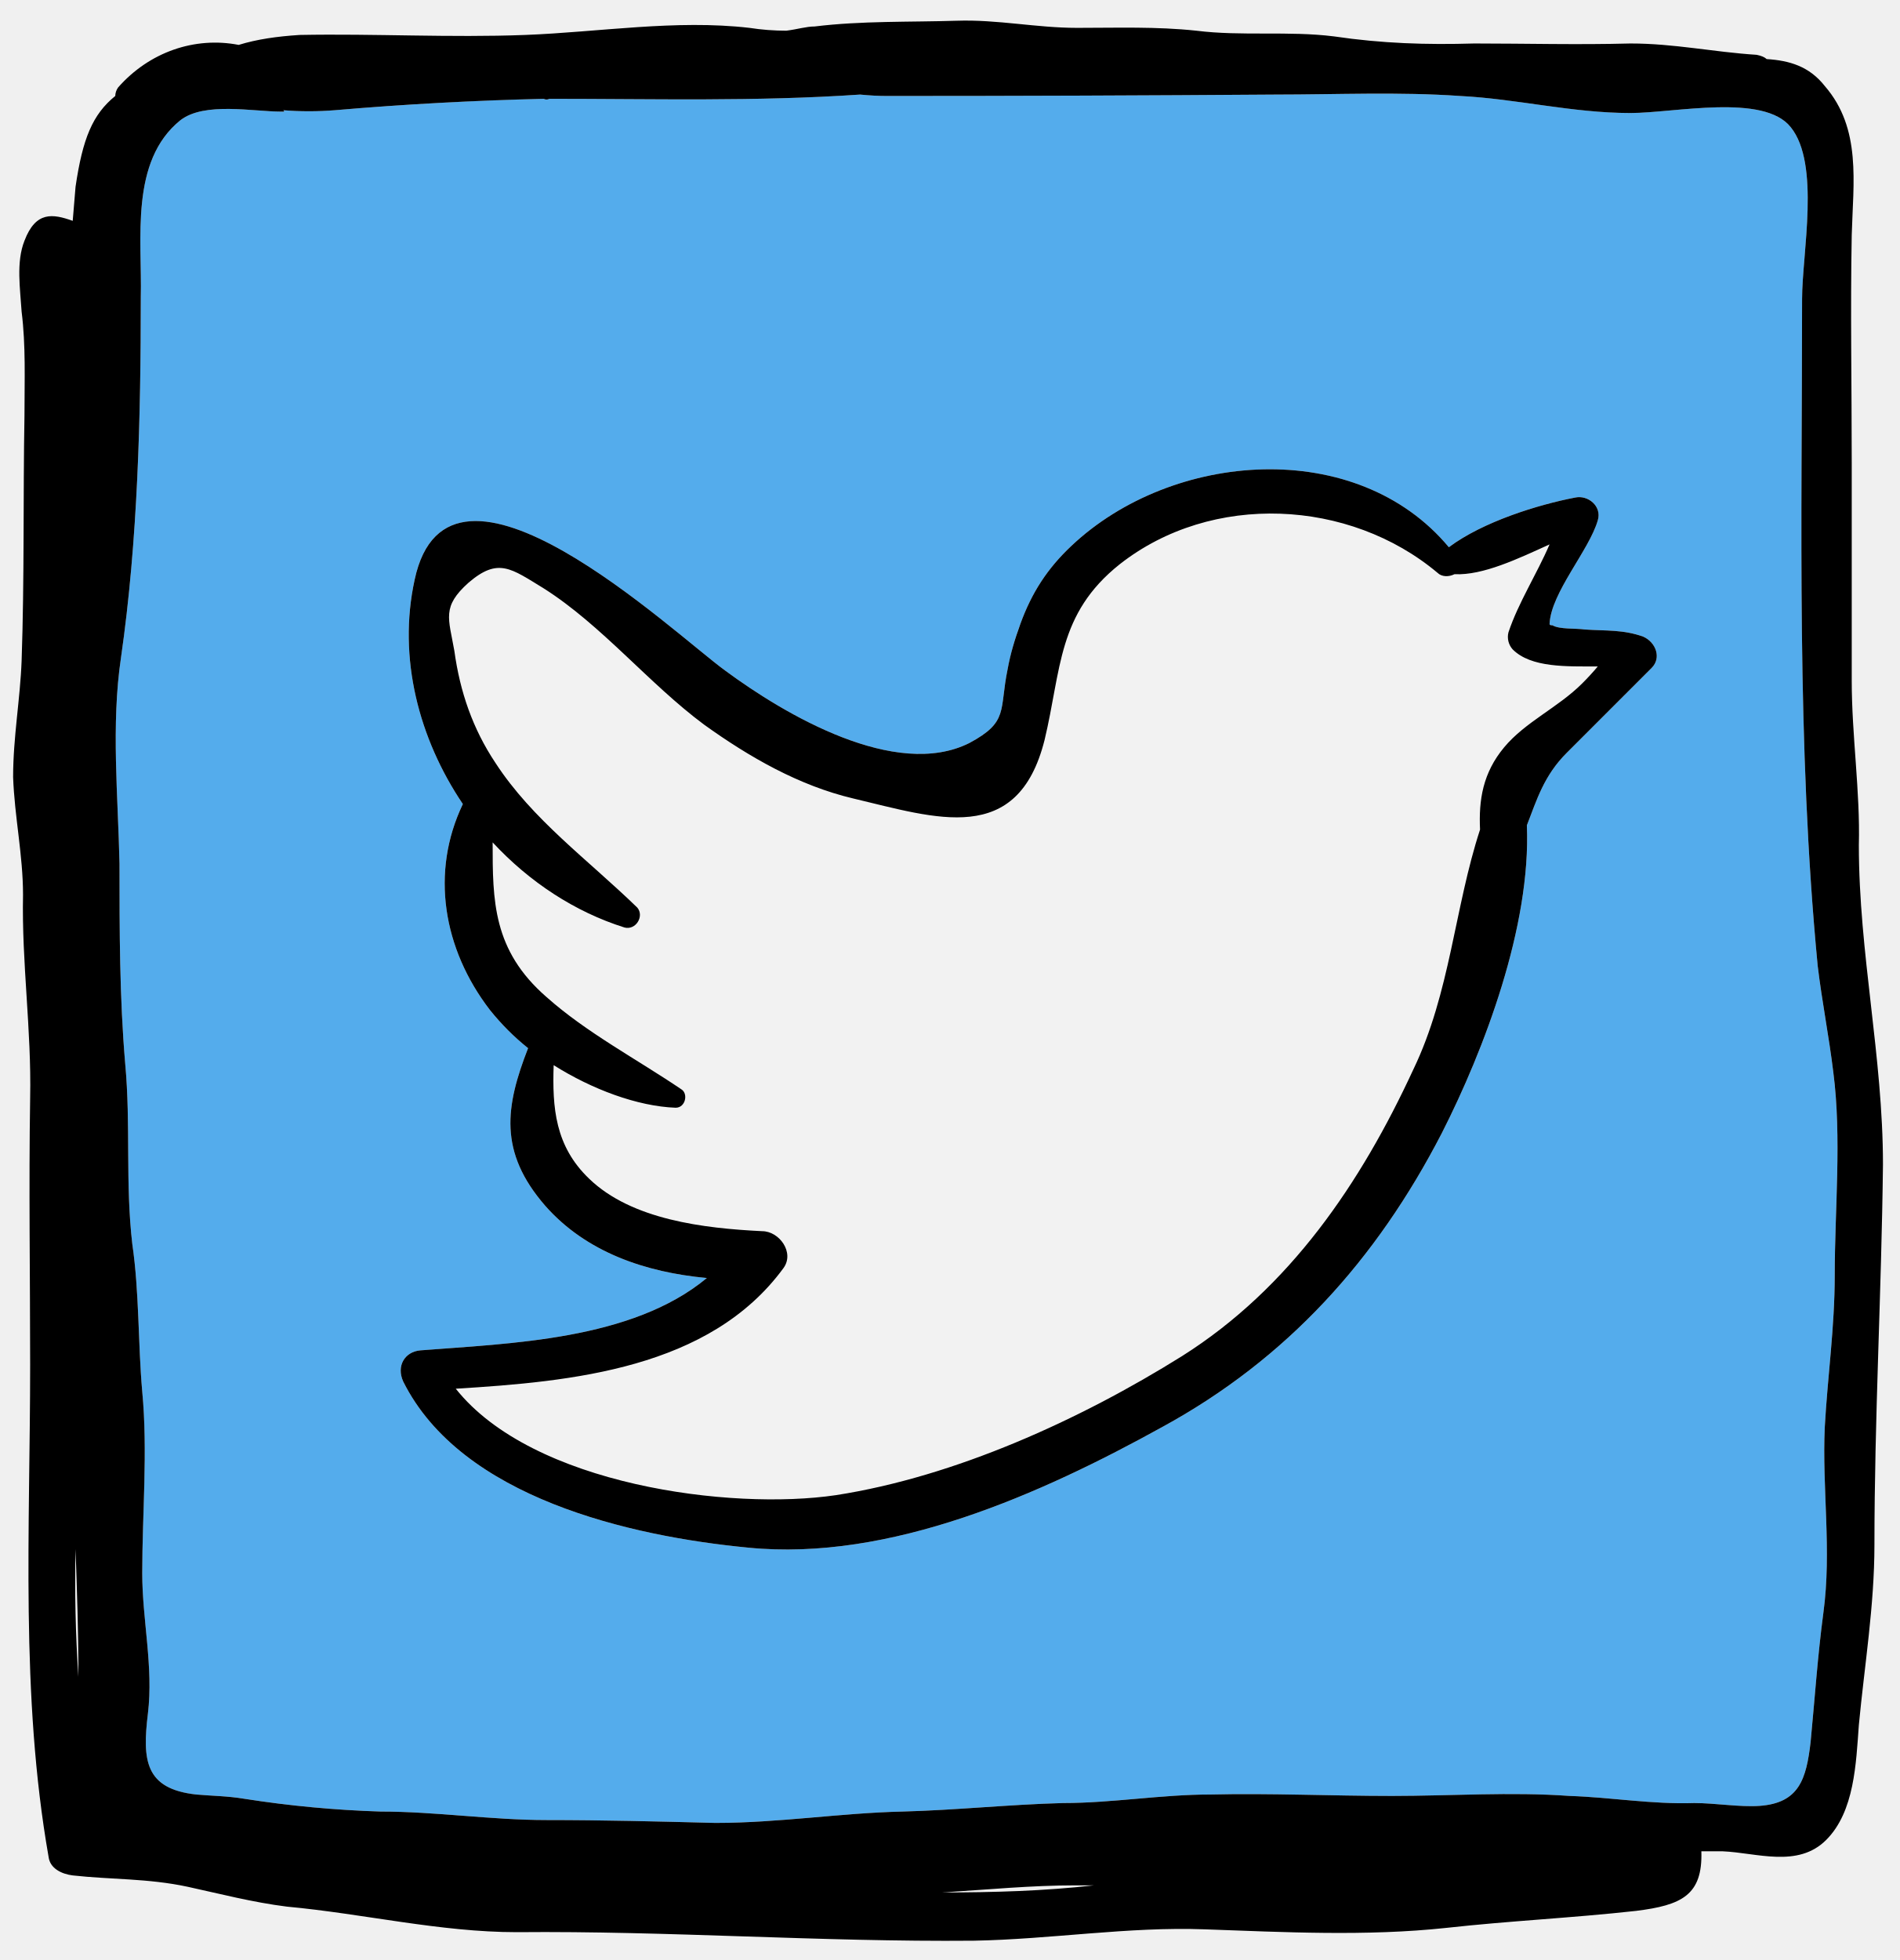
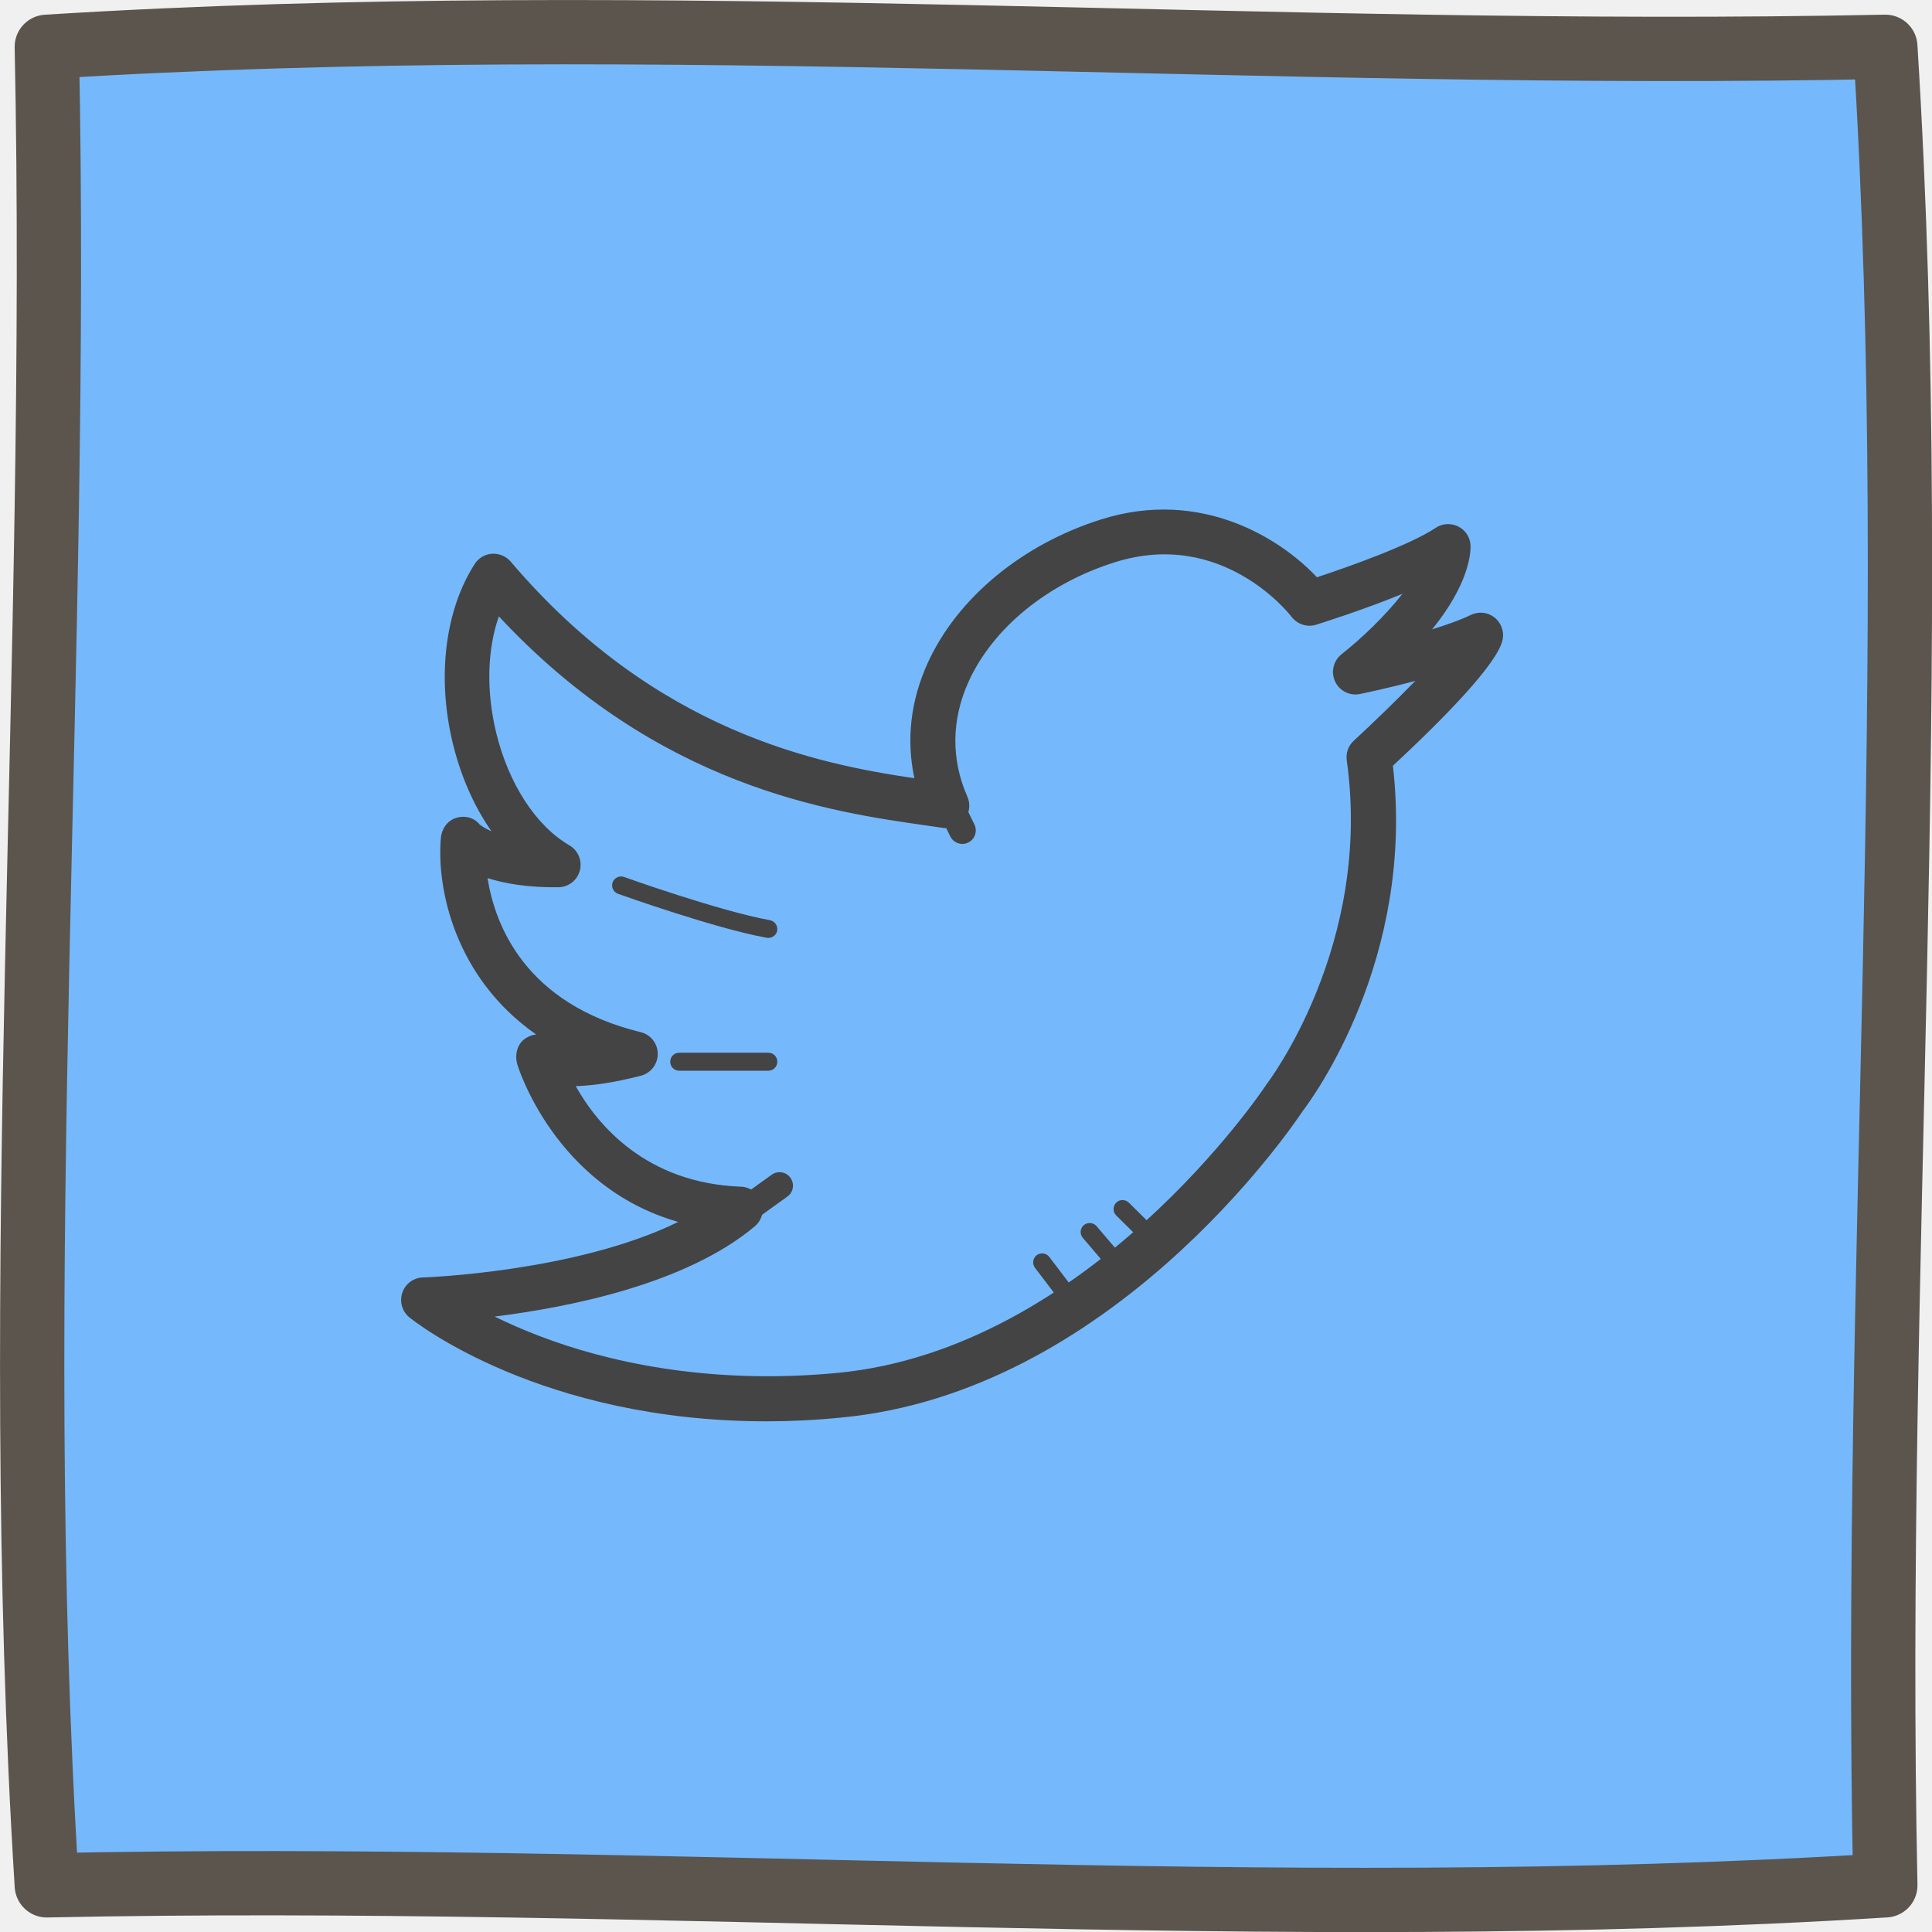
- <svg xmlns="http://www.w3.org/2000/svg" width="63" height="65" viewBox="0 0 63 65" fill="none">
-   <g clip-path="url(#clip0_6106_8804)">
-     <path d="M47.682 18.995c.141.14.376.14.565.047.94.047 2.117-.518 3.153-.988-.424.988-1.036 1.929-1.365 2.917a.618.618 0 00.141.565c.612.612 1.788.565 2.823.565a8.273 8.273 0 01-.517.564c-.8.8-1.883 1.27-2.588 2.118-.706.847-.847 1.741-.8 2.73-.847 2.588-.989 5.411-2.212 7.952-1.741 3.765-4.094 7.247-7.67 9.506-3.389 2.118-7.53 4-11.483 4.612-3.482.518-10.07-.33-12.612-3.53 3.859-.235 8.424-.658 10.87-4 .377-.517-.14-1.223-.705-1.223-1.93-.094-4.33-.376-5.741-1.741-1.13-1.082-1.224-2.353-1.177-3.765 1.27.8 2.777 1.365 4.047 1.412.33 0 .424-.47.188-.612-1.458-.988-3.152-1.882-4.47-3.059-1.788-1.553-1.788-3.2-1.788-5.13 1.223 1.319 2.73 2.307 4.376 2.825.377.094.659-.377.424-.66-1.647-1.6-3.483-2.917-4.706-4.8-.753-1.129-1.177-2.352-1.365-3.717-.188-1.082-.423-1.459.47-2.259.989-.847 1.413-.47 2.495.188 1.93 1.224 3.482 3.153 5.317 4.518 1.506 1.082 3.153 2.024 4.942 2.447 2.776.659 5.458 1.6 6.353-1.93.564-2.352.423-4.188 2.494-5.835 3.059-2.4 7.623-2.164 10.54.283z" fill="#F2F2F2" />
-     <path fill-rule="evenodd" clip-rule="evenodd" d="M5.988 3.983c.8-.612 2.4-.283 3.341-.283h.094c0-.031-.016-.047-.047-.047a10.75 10.75 0 001.741 0c2.259-.188 4.612-.33 6.918-.376a.2.2 0 00.188 0c3.435 0 6.87.094 10.306-.141.314.031.612.047.894.047 4.298 0 8.596-.016 12.894-.047 2.024 0 4.094-.094 6.118.047 1.882.094 3.718.564 5.647.564 1.459 0 4.423-.658 5.318.471.988 1.224.376 4.188.376 5.694 0 7.341-.188 14.777.518 22.118.14 1.176.376 2.353.517 3.53.283 2.164.047 4.564.047 6.729 0 1.74-.235 3.34-.329 5.035-.094 2.023.235 4.094-.047 6.165-.188 1.411-.282 2.823-.424 4.282-.14 1.224-.376 2.023-1.694 2.118-.659.047-1.459-.095-2.164-.095-1.412.048-2.73-.188-4.142-.235-1.929-.14-3.953 0-5.882 0-2.023 0-4.047-.094-6.023-.047-1.648 0-3.248.282-4.895.282-1.788.048-3.529.236-5.317.283-2.07.047-4.094.376-6.212.376-1.882-.047-3.718-.094-5.6-.094-1.835 0-3.67-.282-5.506-.282a36.66 36.66 0 01-4.518-.424c-.564-.094-1.082-.094-1.6-.14-1.694-.19-1.788-1.13-1.6-2.683.189-1.553-.188-3.106-.188-4.659 0-1.977.188-4.047 0-6.023-.141-1.6-.094-3.295-.33-4.895-.235-2.023-.046-3.953-.235-5.976-.188-2.212-.188-4.424-.188-6.635-.047-2.212-.282-4.612.047-6.824.565-3.906.66-8 .66-11.953.046-1.93-.377-4.518 1.317-5.882zm48.8 18.165c.33-.33.141-.848-.283-1.036-.658-.235-1.223-.188-1.929-.235-.33-.047-.847 0-1.082-.141-.047 0-.094 0-.094-.047.047-1.036 1.317-2.447 1.6-3.436.14-.47-.33-.847-.753-.753-1.224.236-3.06.8-4.189 1.648-3.059-3.671-9.176-3.2-12.517-.048-.8.753-1.318 1.553-1.694 2.589a9.02 9.02 0 00-.424 1.506c-.282 1.364.047 1.74-1.27 2.447-2.448 1.223-6.118-.942-8.095-2.4-1.694-1.224-9.176-8.33-10.306-3.012-.564 2.588.142 5.27 1.6 7.435-1.082 2.259-.658 4.8.895 6.824.329.423.753.847 1.27 1.27-.753 1.93-.988 3.435.565 5.224 1.365 1.553 3.341 2.212 5.365 2.4-2.494 2.07-6.542 2.164-9.506 2.4-.518.047-.8.517-.565 1.035 1.93 3.859 7.53 5.13 11.435 5.506 4.706.47 9.742-1.788 13.742-4 4.14-2.259 7.105-5.553 9.27-9.741 1.412-2.777 2.965-6.87 2.824-10.212.329-.847.564-1.647 1.317-2.4l2.824-2.823z" fill="#54ACEC" />
-     <path fill-rule="evenodd" clip-rule="evenodd" d="M13.753 19.23c1.13-5.318 8.612 1.788 10.306 3.012 1.976 1.459 5.647 3.623 8.094 2.4 1.318-.706.988-1.082 1.27-2.447.094-.518.236-.988.424-1.506.376-1.035.894-1.835 1.694-2.588 3.341-3.153 9.459-3.624 12.518.047 1.13-.847 2.964-1.412 4.188-1.647.423-.094.894.282.753.753-.282.988-1.553 2.4-1.6 3.435 0 .047.047.047.094.047.235.141.753.094 1.082.141.706.047 1.271 0 1.93.236.423.188.611.705.282 1.035l-2.823 2.823c-.753.753-.989 1.553-1.318 2.4.141 3.341-1.412 7.436-2.824 10.212-2.164 4.188-5.129 7.482-9.27 9.741-4 2.212-9.035 4.47-13.741 4-3.906-.376-9.506-1.647-11.436-5.506-.235-.517.047-.988.565-1.035 2.965-.235 7.012-.33 9.506-2.4-2.024-.188-4-.847-5.365-2.4-1.553-1.788-1.317-3.294-.565-5.223a8.091 8.091 0 01-1.27-1.271c-1.553-2.024-1.976-4.565-.894-6.824-1.459-2.164-2.165-4.847-1.6-7.435zm4.282.282c-1.082-.658-1.506-1.035-2.494-.188-.894.8-.659 1.177-.47 2.26.188 1.364.611 2.587 1.364 3.717 1.224 1.882 3.059 3.2 4.706 4.8.235.282-.047.753-.423.659-1.648-.518-3.153-1.506-4.377-2.824 0 1.93 0 3.576 1.788 5.13 1.318 1.176 3.012 2.07 4.47 3.058.236.141.142.612-.187.612-1.27-.047-2.777-.612-4.047-1.412-.047 1.412.047 2.683 1.176 3.765 1.412 1.365 3.812 1.647 5.741 1.741.565 0 1.083.706.706 1.224-2.447 3.34-7.012 3.764-10.87 4 2.54 3.2 9.129 4.047 12.611 3.53 3.953-.613 8.094-2.495 11.483-4.613 3.576-2.258 5.93-5.74 7.67-9.506 1.224-2.54 1.365-5.364 2.212-7.953-.047-.988.094-1.882.8-2.729.706-.847 1.788-1.318 2.588-2.118.188-.188.361-.376.518-.564-1.035 0-2.212.047-2.824-.565a.618.618 0 01-.14-.565c.329-.988.94-1.93 1.364-2.917-1.035.47-2.212 1.035-3.153.988-.188.094-.424.094-.565-.047-2.917-2.447-7.482-2.683-10.54-.283-2.072 1.648-1.93 3.483-2.495 5.836-.894 3.53-3.576 2.588-6.353 1.93-1.788-.424-3.435-1.366-4.941-2.448-1.836-1.365-3.388-3.294-5.318-4.518z" fill="#000" />
-     <path fill-rule="evenodd" clip-rule="evenodd" d="M1.612 61.583C.67 56.218 1 50.713 1 45.253c0-2.964-.047-5.882 0-8.846.047-2.26-.283-4.471-.236-6.73 0-1.317-.282-2.588-.329-3.906 0-1.317.235-2.588.282-3.859.095-2.729.047-5.458.095-8.14 0-1.177.047-2.307-.095-3.436C.67 9.583.53 8.689.812 7.983c.376-.988.94-.894 1.6-.659.03-.376.062-.753.094-1.13.235-1.6.564-2.4 1.317-3.011a.51.51 0 01.094-.282c1.036-1.177 2.542-1.694 4-1.412.612-.188 1.271-.282 2.024-.33 2.494-.047 4.988.095 7.482 0 2.447-.094 4.989-.517 7.436-.235.407.063.815.094 1.223.094.377-.047.659-.14.941-.14 1.553-.19 3.153-.142 4.706-.19 1.365-.046 2.636.236 4 .236 1.318 0 2.636-.047 3.953.094 1.506.189 3.059 0 4.565.189 1.6.235 3.059.282 4.659.235 1.694 0 3.435.047 5.176 0 1.459 0 2.73.282 4.188.376.157.032.267.079.33.141.753.048 1.411.236 1.93.895 1.223 1.411.94 3.2.893 4.94-.047 2.495 0 4.989 0 7.53v7.247c0 1.835.283 3.67.236 5.46 0 3.576.8 7.01.8 10.587-.048 4.236-.283 8.424-.283 12.612 0 2.024-.33 4-.517 5.977-.094 1.27-.142 2.87-1.083 3.811-.94.941-2.306.424-3.435.377h-.706c.047 1.459-.659 1.788-2.165 1.976-2.117.235-4.188.33-6.306.565-2.635.282-5.364.141-8 .047-2.54-.094-5.082.33-7.67.377-5.082.046-10.118-.33-15.153-.283-2.541 0-5.082-.612-7.624-.847-1.129-.141-2.211-.423-3.294-.659-1.317-.282-2.54-.235-3.811-.376-.377-.047-.753-.236-.8-.612zm4.376-57.6C4.294 5.348 4.718 7.936 4.67 9.865c0 3.953-.094 8.047-.658 11.953-.33 2.212-.095 4.612-.048 6.824 0 2.212 0 4.423.189 6.635.188 2.024 0 3.953.235 5.977.235 1.6.188 3.294.33 4.894.188 1.976 0 4.047 0 6.023 0 1.553.376 3.106.188 4.66-.189 1.552-.094 2.493 1.6 2.681.517.047 1.035.047 1.6.142a36.64 36.64 0 004.517.423c1.836 0 3.67.282 5.506.282 1.883 0 3.718.047 5.6.095 2.118 0 4.141-.33 6.212-.377 1.788-.047 3.53-.235 5.318-.282 1.647 0 3.247-.283 4.894-.283 1.976-.047 4 .047 6.023.047 1.93 0 3.953-.14 5.883 0 1.411.047 2.729.283 4.14.236.707 0 1.507.14 2.166.094 1.317-.094 1.552-.894 1.694-2.118.14-1.459.235-2.87.423-4.282.282-2.07-.047-4.141.047-6.165.094-1.694.33-3.294.33-5.035 0-2.165.235-4.565-.047-6.73-.142-1.176-.377-2.352-.518-3.529-.706-7.341-.518-14.776-.518-22.118 0-1.505.612-4.47-.376-5.694-.894-1.13-3.86-.47-5.318-.47-1.93 0-3.765-.47-5.647-.565-2.024-.141-4.094-.047-6.118-.047-4.298.031-8.596.047-12.894.047-.282 0-.58-.016-.894-.047-3.435.235-6.87.141-10.306.141a.2.2 0 01-.188 0 111.49 111.49 0 00-6.918.377 10.75 10.75 0 01-1.74 0c.03 0 .046.015.046.047H9.33c-.941 0-2.541-.33-3.341.282zM2.6 55.418c0-1.317-.047-2.682-.094-4.047-.032 1.412 0 2.824.094 4.235v-.188zm33.082 7.106c-1.459 0-2.918.141-4.423.236 1.694 0 3.388-.048 5.035-.236h-.612z" fill="#000" />
+ <svg xmlns="http://www.w3.org/2000/svg" version="1.1" id="Layer_1" x="0px" y="0px" viewBox="0 0 150.27 150.27" style="enable-background:new 0 0 150.27 150.27;" xml:space="preserve">
+   <style type="text/css">
+ 	.st0{fill:#75B9FC;}
+ 	.st1{fill:none;stroke:#5B554D;stroke-width:5;stroke-linejoin:round;stroke-miterlimit:10;}
+ 	.st2{fill:#444444;}
+ </style>
+   <g>
+     <g>
+       <path class="st0" d="M146.64,3.64c3,48-1,95,0,143c-48,3-95-1-143,0c-3-48,1-95,0-143C51.64,0.64,98.64,4.64,146.64,3.64    L146.64,3.64z" />
+       <path class="st1" d="M146.64,3.64c3,48-1,95,0,143c-48,3-95-1-143,0c-3-48,1-95,0-143C51.64,0.64,98.64,4.64,146.64,3.64    L146.64,3.64z" />
+     </g>
  </g>
-   <defs>
-     <clipPath id="clip0_6106_8804">
-       <path fill="#fff" transform="translate(.059 .36)" d="M0 0h62.588v64H0z" />
-     </clipPath>
-   </defs>
+   <g id="XMLID_737_">
+     <g id="XMLID_736_">
+       <path id="XMLID_6_" class="st0" d="M36.85,101.11c0,0,11.59,9.35,32.3,7.43c20.71-1.93,34.65-23.1,34.65-23.1    s8.76-11.16,6.61-26.53c0,0,8.34-7.69,8.67-9.48c-3.09,1.5-9.73,2.85-9.73,2.85s7.29-5.73,7.2-9.75    c-2.96,1.99-10.77,4.41-10.77,4.41s-5.99-7.87-15.62-4.87c-9.63,3.01-16.42,11.92-12.59,20.61c-7.1-1.06-22.05-2.31-35.27-17.84    c-4.31,6.69-1.49,18.63,5.03,22.44c-5.57,0.07-7.39-1.92-7.39-1.92s-1.15,13.07,13.4,16.63c-5.75,1.47-7.5,0.34-7.5,0.34    s3.29,11.27,15.65,11.72C53.69,100.6,36.85,101.11,36.85,101.11z" />
+     </g>
+     <g id="XMLID_735_">
+       <path id="XMLID_158_" class="st2" d="M59.63,110.55c-17.55,0-27.33-7.71-27.78-8.08c-0.57-0.46-0.79-1.22-0.56-1.92    c0.23-0.69,0.87-1.17,1.6-1.19c0.14,0,11.92-0.42,19.86-4.32c-9.62-2.75-12.48-12.13-12.51-12.24c-0.22-0.75-0.02-1.62,0.64-2.04    c0.26-0.17,0.54-0.27,0.82-0.3c-6.36-4.44-7.75-11.42-7.41-15.28c0.06-0.71,0.51-1.36,1.2-1.57c0.67-0.2,1.37-0.03,1.81,0.51    c0.08,0.07,0.36,0.29,0.93,0.54c-1.36-1.94-2.4-4.3-3.03-6.92c-1.22-5.11-0.58-10.29,1.72-13.87c0.3-0.47,0.8-0.76,1.35-0.8    c0.55-0.03,1.09,0.19,1.45,0.61C50.97,56.92,63.6,59.42,71.12,60.53c-0.64-2.98-0.3-6.03,1.04-8.97    c2.31-5.07,7.37-9.25,13.55-11.18c7.7-2.4,13.87,1.48,16.72,4.52c2.61-0.86,7.29-2.54,9.23-3.84c0.53-0.36,1.21-0.39,1.78-0.1    c0.57,0.29,0.93,0.88,0.94,1.51c0.01,0.58-0.14,2.98-2.99,6.48c1.13-0.35,2.21-0.73,3.01-1.12c0.59-0.29,1.3-0.22,1.82,0.18    c0.52,0.4,0.78,1.06,0.66,1.71c-0.34,1.86-4.68,6.25-8.54,9.84c1.73,15.04-6.27,25.88-7.03,26.88c-1,1.5-14.95,21.87-35.91,23.82    C63.39,110.46,61.46,110.55,59.63,110.55z M38.47,102.4c1.04,0.51,2.25,1.05,3.63,1.57c4.81,1.82,12.69,3.78,22.97,2.82    c19.64-1.83,33.22-22.12,33.35-22.32c0.03-0.04,0.05-0.08,0.08-0.12c0.08-0.1,8.27-10.8,6.25-25.21    c-0.08-0.57,0.12-1.14,0.55-1.53c1.61-1.49,3.33-3.16,4.78-4.65c-2.25,0.6-4.17,0.99-4.31,1.02c-0.79,0.16-1.59-0.24-1.93-0.98    c-0.34-0.73-0.13-1.61,0.5-2.11c1.53-1.2,3.39-2.98,4.74-4.7c-3.17,1.3-6.5,2.33-6.71,2.4c-0.7,0.22-1.46-0.03-1.91-0.61    c-0.21-0.28-5.41-6.85-13.71-4.26c-5.25,1.64-9.51,5.11-11.41,9.29c-1.34,2.95-1.38,6.04-0.1,8.95c0.26,0.58,0.18,1.26-0.21,1.77    c-0.39,0.51-1.02,0.76-1.65,0.67c-0.42-0.06-0.88-0.13-1.36-0.2c-7.38-1.05-20.84-2.96-33.22-16.26c-0.9,2.58-0.99,5.78-0.22,9    c0.96,3.99,3.09,7.29,5.71,8.81c0.68,0.4,1.01,1.2,0.81,1.96c-0.2,0.76-0.88,1.29-1.67,1.3c-2.38,0.03-4.18-0.29-5.51-0.71    c0.58,3.64,2.91,9.78,11.91,11.98c0.78,0.19,1.33,0.89,1.33,1.69c0,0.8-0.54,1.5-1.31,1.7c-2.13,0.55-3.79,0.77-5.07,0.81    c1.69,3.01,5.46,7.55,12.86,7.82c0.72,0.03,1.35,0.49,1.59,1.18c0.24,0.68,0.03,1.44-0.53,1.91    C53.35,99.87,44.29,101.68,38.47,102.4z" />
+     </g>
+     <g id="XMLID_741_">
+       <path id="XMLID_157_" class="st2" d="M59.76,72.95c-0.04,0-0.08,0-0.12-0.01c-3.97-0.71-11.26-3.31-11.57-3.42    c-0.36-0.13-0.55-0.53-0.42-0.89c0.13-0.36,0.53-0.55,0.89-0.42c0.07,0.03,7.48,2.67,11.34,3.36c0.38,0.07,0.63,0.43,0.57,0.81    C60.39,72.72,60.09,72.95,59.76,72.95z" />
+     </g>
+     <g id="XMLID_742_">
+       <path id="XMLID_156_" class="st2" d="M59.76,83.28h-6.93c-0.39,0-0.7-0.31-0.7-0.7c0-0.39,0.31-0.7,0.7-0.7h6.93    c0.39,0,0.7,0.31,0.7,0.7C60.46,82.96,60.15,83.28,59.76,83.28z" />
+     </g>
+     <g id="XMLID_743_">
+       <path id="XMLID_155_" class="st2" d="M74.85,65.64c-0.39,0-0.76-0.22-0.94-0.59l-1.21-2.48c-0.25-0.52-0.04-1.15,0.48-1.4    c0.52-0.25,1.15-0.04,1.4,0.48l1.21,2.48c0.25,0.52,0.04,1.15-0.48,1.4C75.16,65.61,75.01,65.64,74.85,65.64z" />
+     </g>
+     <g id="XMLID_744_">
+       <path id="XMLID_154_" class="st2" d="M57.35,95.63c-0.33,0-0.65-0.15-0.85-0.44c-0.34-0.47-0.23-1.13,0.24-1.46l3.28-2.36    c0.47-0.34,1.13-0.23,1.46,0.24c0.34,0.47,0.23,1.13-0.24,1.46l-3.28,2.36C57.77,95.57,57.56,95.63,57.35,95.63z" />
+     </g>
+     <g id="XMLID_738_">
+       <path id="XMLID_153_" class="st2" d="M83.19,101.69c-0.21,0-0.42-0.1-0.56-0.28l-2.13-2.8c-0.23-0.31-0.17-0.75,0.13-0.98    c0.31-0.23,0.75-0.17,0.98,0.13l2.13,2.8c0.23,0.31,0.17,0.75-0.13,0.98C83.48,101.64,83.33,101.69,83.19,101.69z" />
+     </g>
+     <g id="XMLID_739_">
+       <path id="XMLID_152_" class="st2" d="M87.31,99.53c-0.2,0-0.39-0.08-0.53-0.25l-2.56-3c-0.25-0.29-0.22-0.74,0.08-0.99    c0.29-0.25,0.74-0.21,0.99,0.08l2.56,3c0.25,0.29,0.22,0.74-0.08,0.99C87.63,99.48,87.47,99.53,87.31,99.53z" />
+     </g>
+     <g id="XMLID_740_">
+       <path id="XMLID_151_" class="st2" d="M89.92,97.32c-0.18,0-0.36-0.07-0.49-0.2l-2.61-2.58c-0.27-0.27-0.28-0.71-0.01-0.99    c0.27-0.28,0.71-0.28,0.99-0.01l2.61,2.58c0.27,0.27,0.28,0.71,0.01,0.99C90.29,97.25,90.11,97.32,89.92,97.32z" />
+     </g>
+   </g>
</svg>
